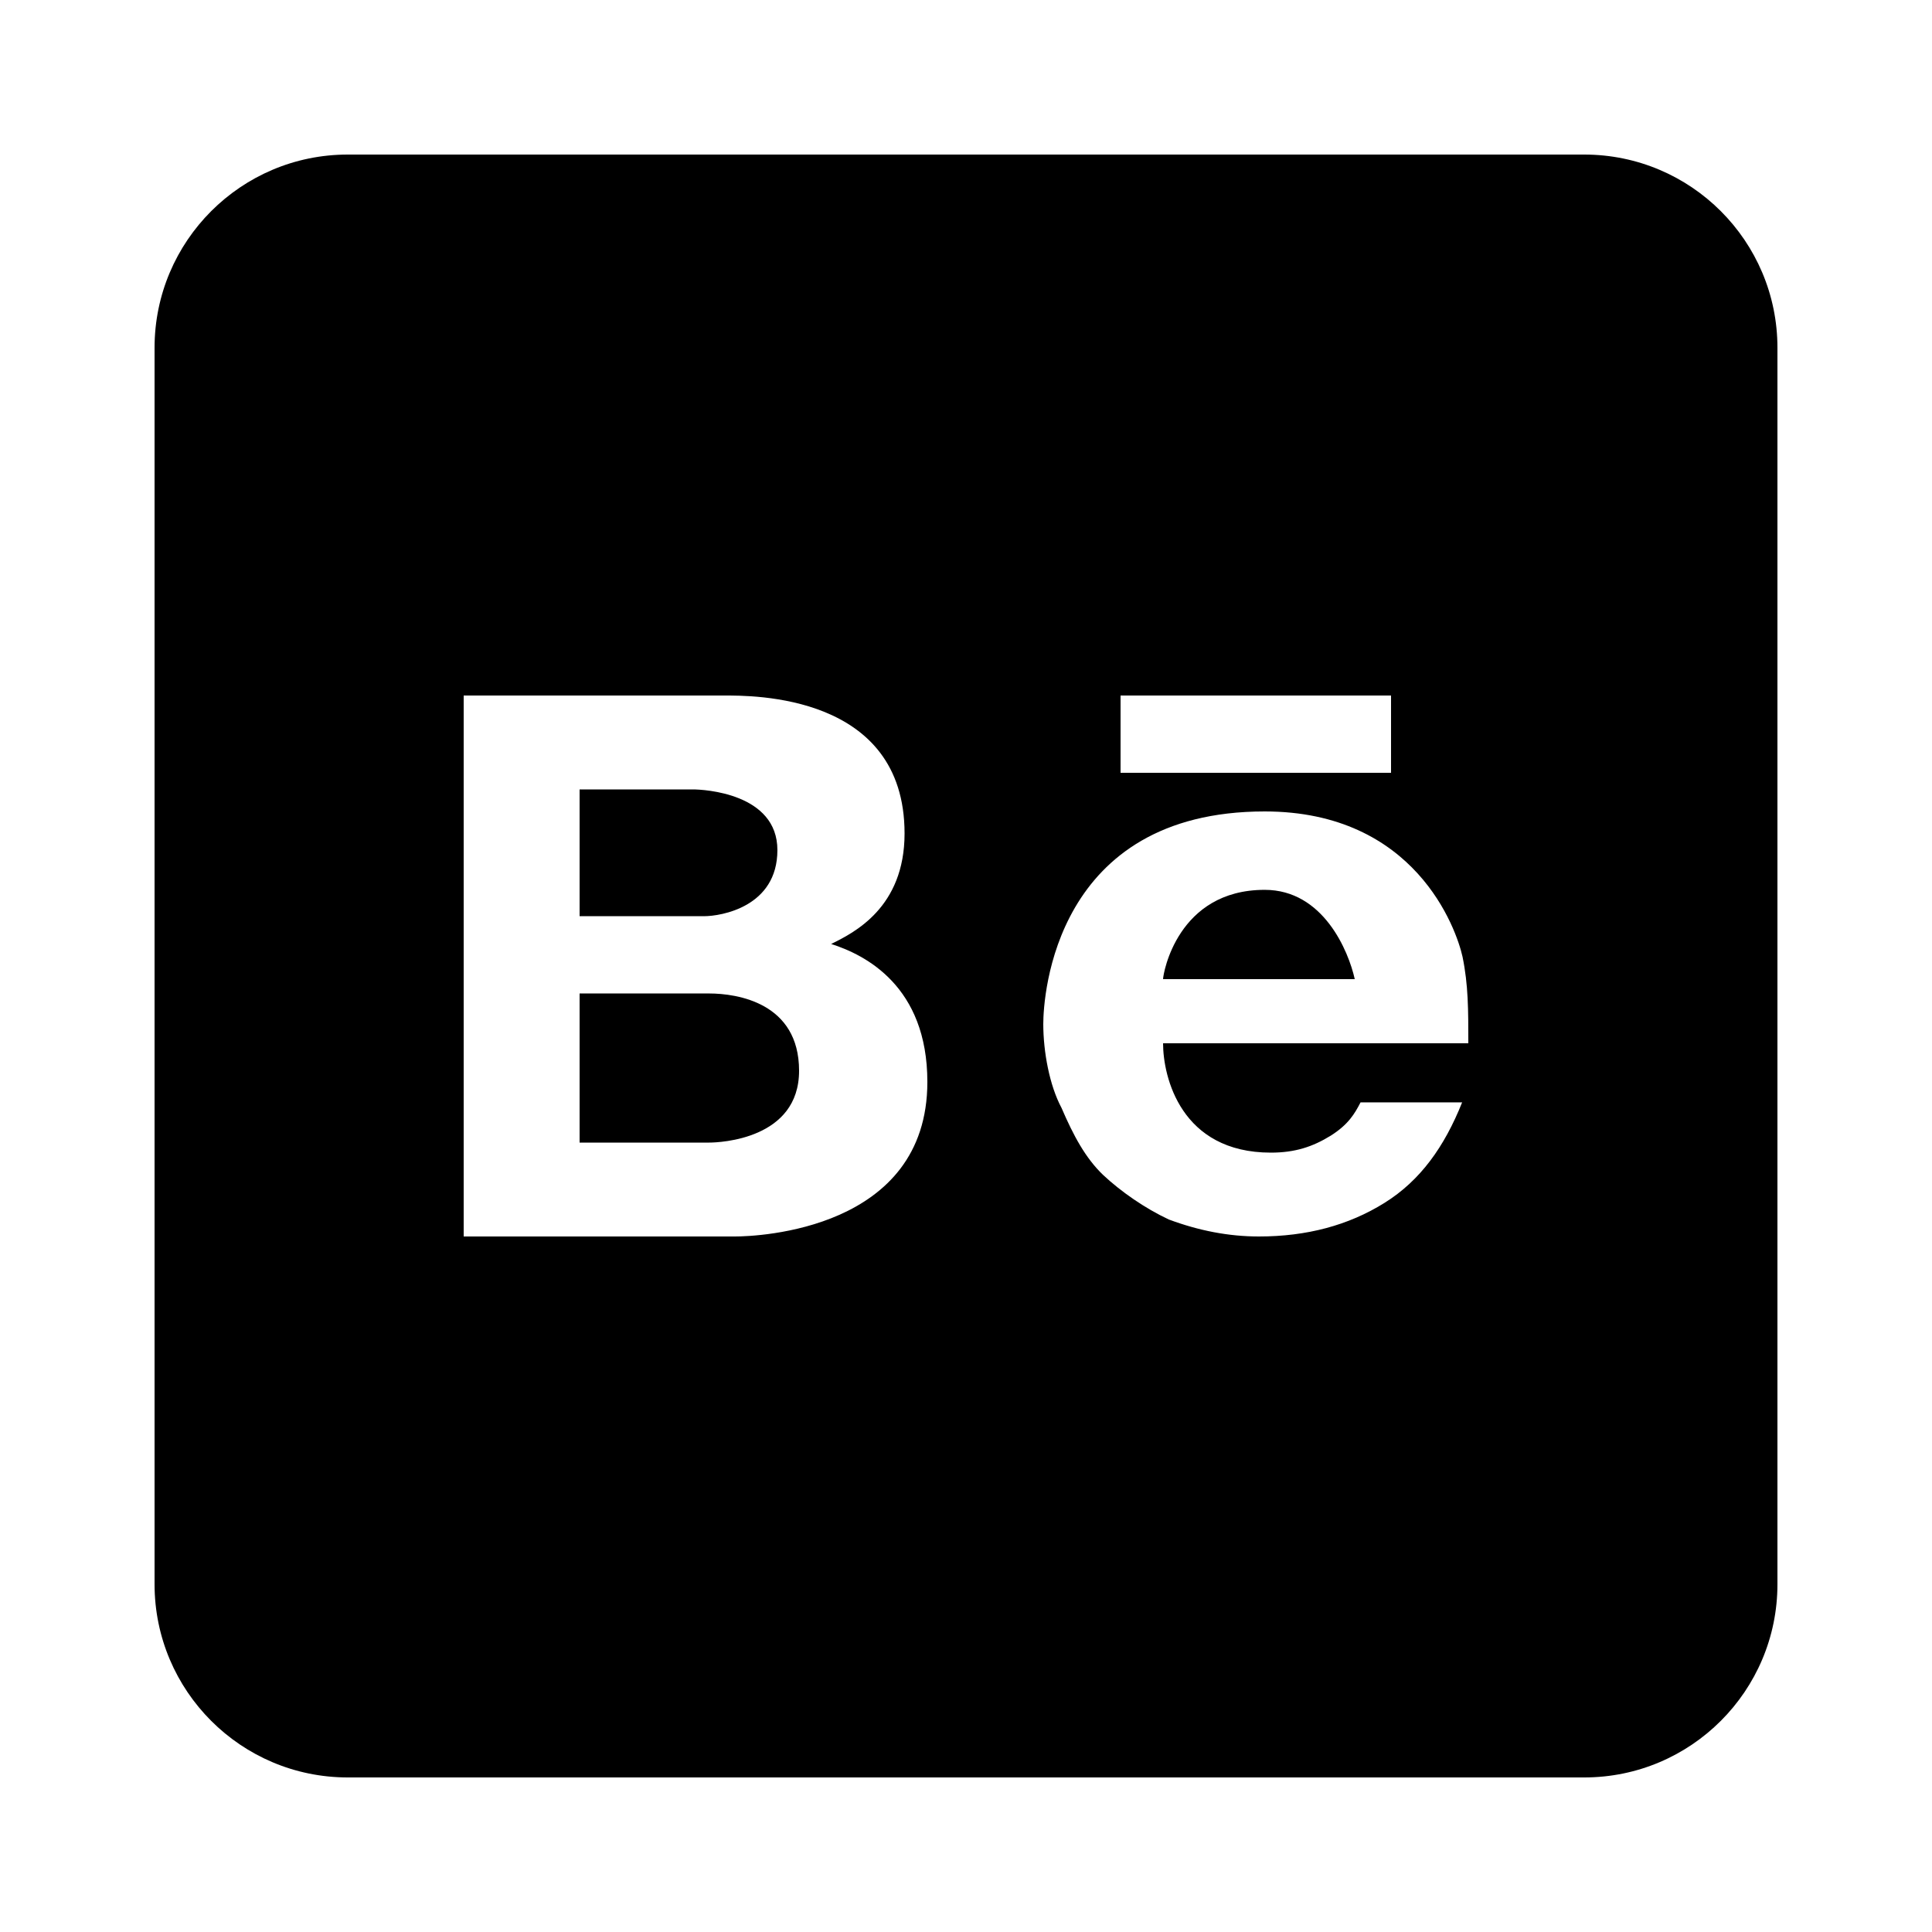
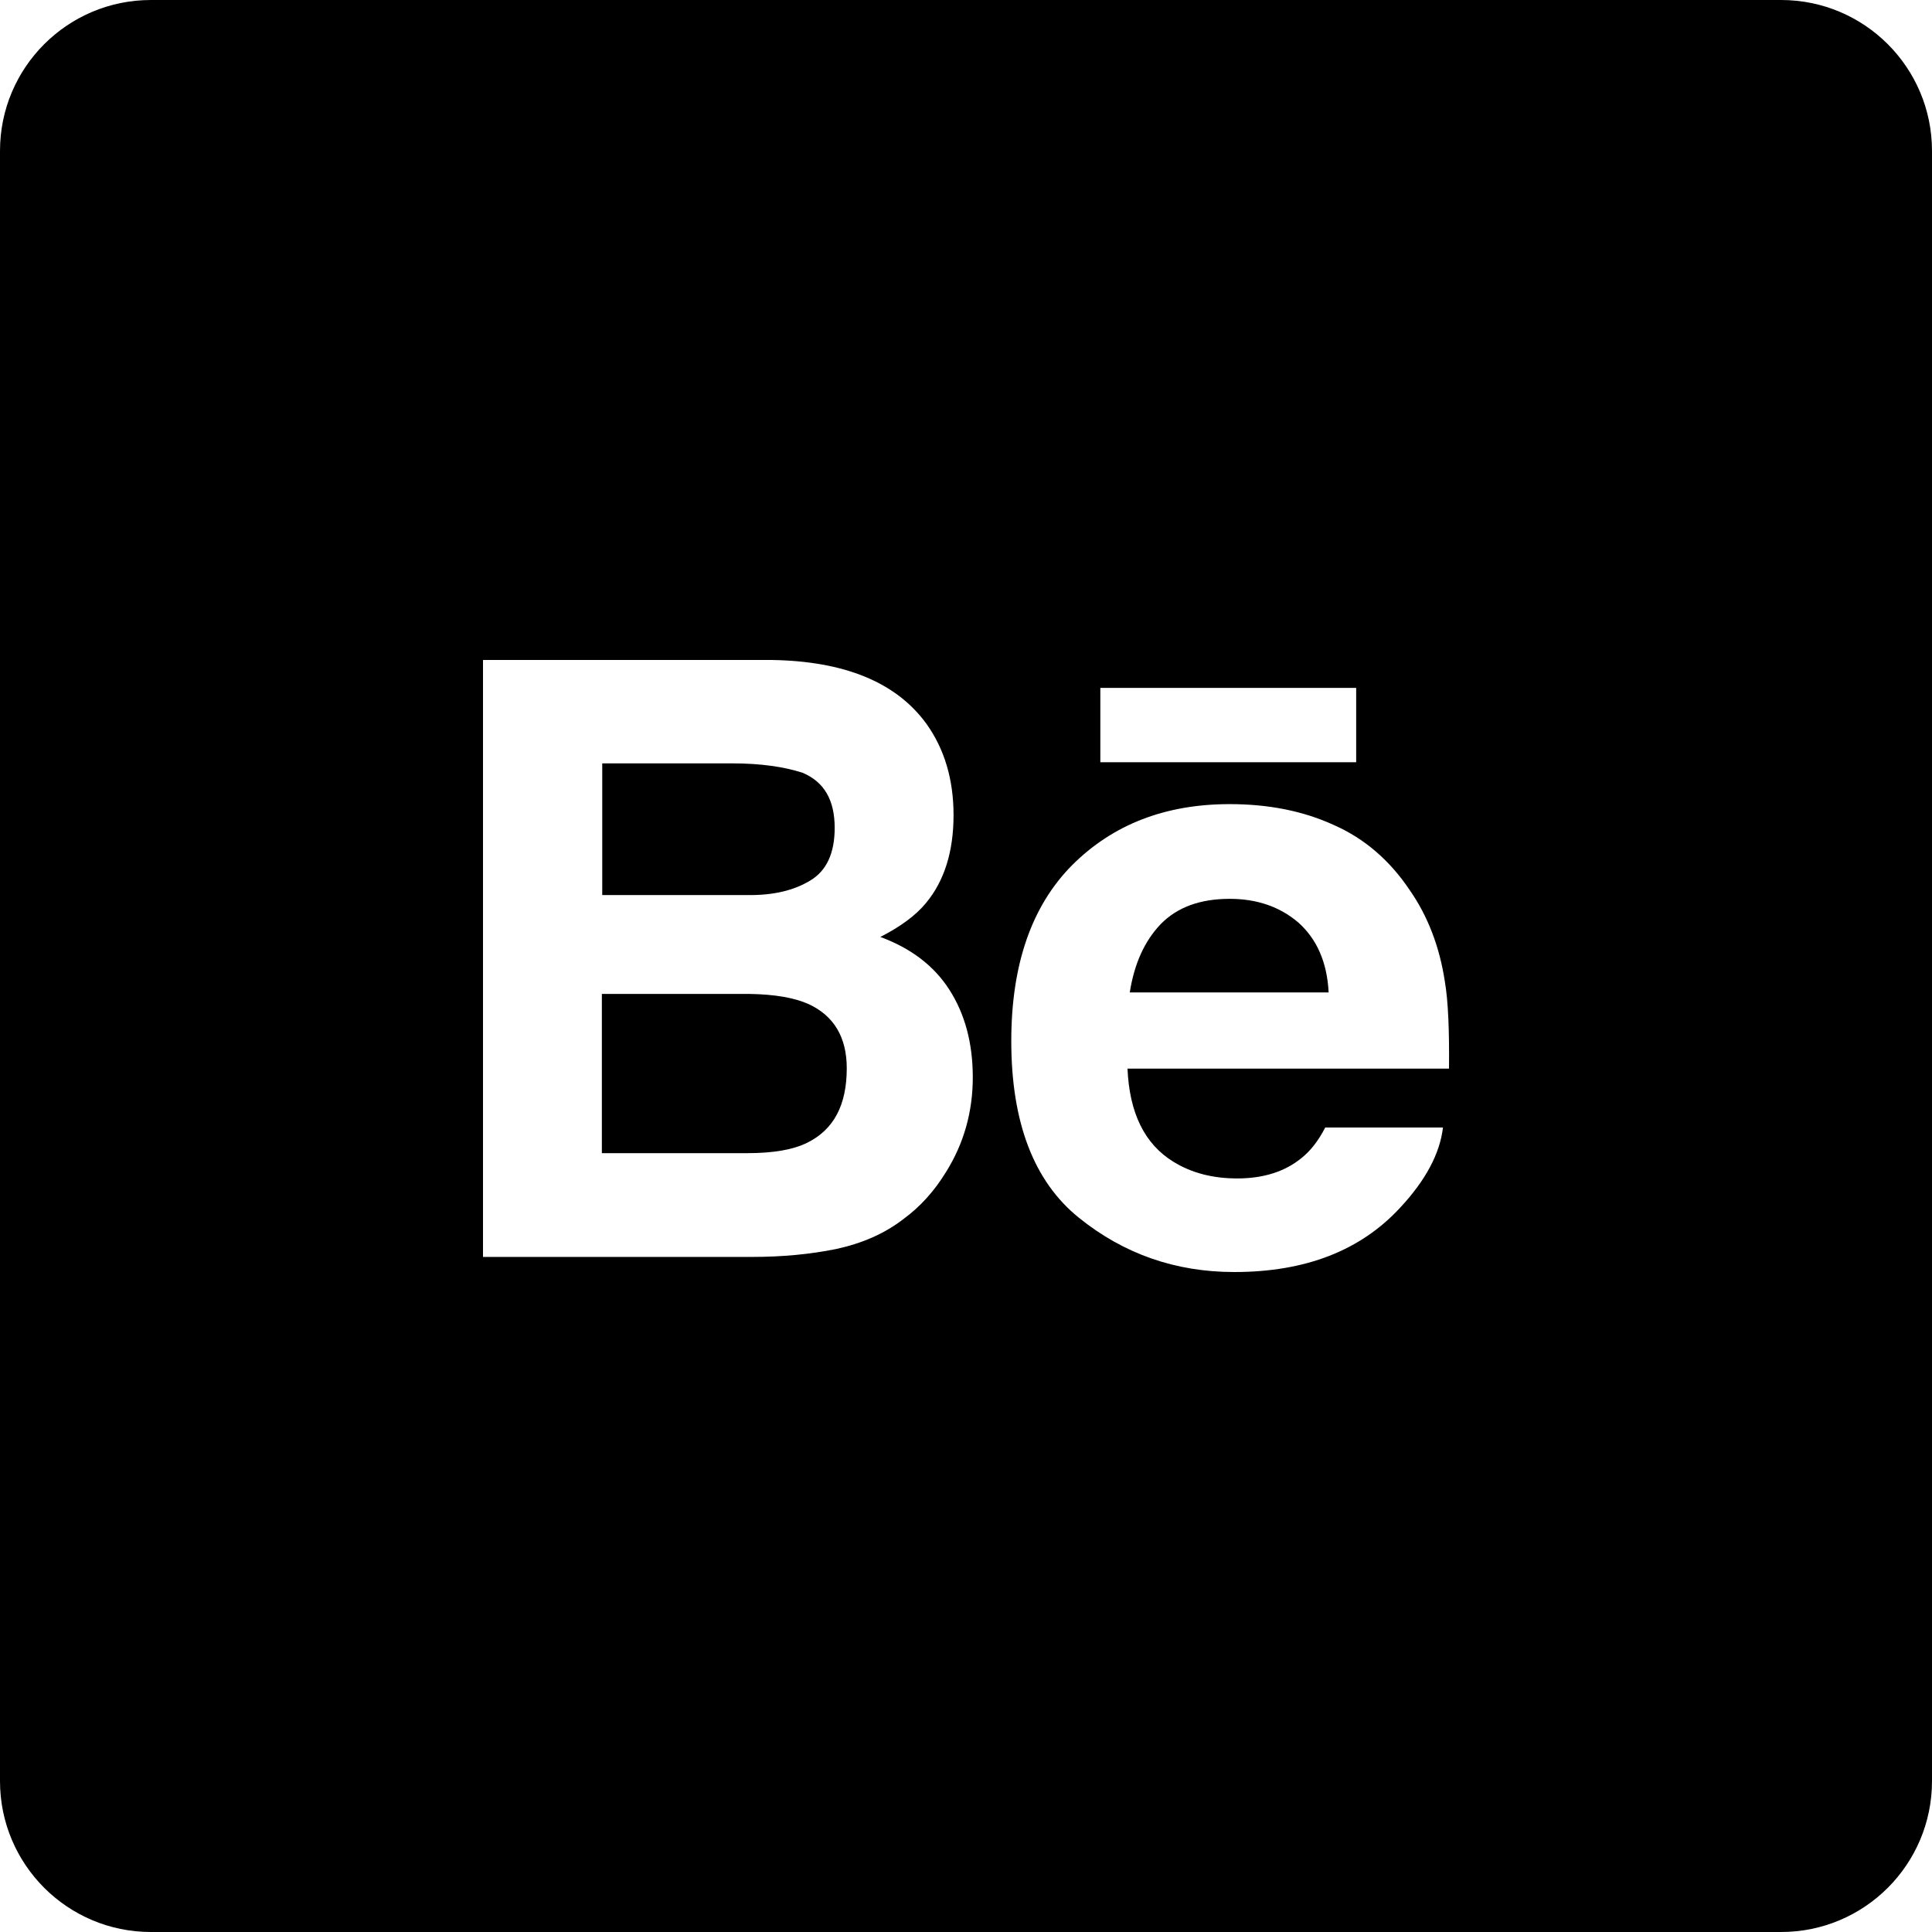
- <svg xmlns="http://www.w3.org/2000/svg" viewBox="0 0 50 50" width="100px" height="100px">
-   <path d="M 9 4 C 6.24 4 4 6.24 4 9 L 4 41 C 4 43.76 6.24 46 9 46 L 41 46 C 43.76 46 46 43.76 46 41 L 46 9 C 46 6.24 43.76 4 41 4 L 9 4 z M 12 18 L 18.73 18 C 19.46 18 23.41 17.95 23.41 21.57 C 23.41 23.49 22.1 24.14 21.51 24.43 C 22.39 24.71 24 25.52 24 28 C 24 31.83 19.61 32 19.02 32 L 12 32 L 12 18 z M 29 18 L 36 18 L 36 20 L 29 20 L 29 18 z M 15 20.43 L 15 23.711 L 18.221 23.711 C 18.661 23.711 20.119 23.47 20.119 22 C 20.119 20.53 18.22 20.43 17.93 20.43 L 15 20.43 z M 32.73 21 C 36.63 21 37.69 24.04 37.85 24.76 C 38 25.49 38 26.13 38 27 L 30.1 27 C 30.1 27.87 30.561 29.83 32.891 29.83 C 33.511 29.83 33.969 29.681 34.439 29.391 C 34.899 29.101 35.061 28.819 35.211 28.529 L 37.84 28.529 C 37.38 29.679 36.76 30.551 35.83 31.131 C 34.9 31.711 33.82 32 32.58 32 C 31.8 32 31.03 31.851 30.25 31.561 C 29.63 31.271 29.011 30.84 28.551 30.41 C 28.091 29.97 27.781 29.39 27.471 28.67 C 27.161 28.09 27 27.22 27 26.5 C 27 25.78 27.29 21 32.73 21 z M 32.73 23.029 C 30.47 23.029 30.1 25.2 30.1 25.34 L 35.061 25.34 C 34.901 24.62 34.25 23.029 32.73 23.029 z M 15 25.711 L 15 29.57 L 18.352 29.57 C 18.641 29.57 20.68 29.481 20.68 27.711 C 20.68 25.951 19.078 25.711 18.352 25.711 L 15 25.711 z" />
+ <svg xmlns="http://www.w3.org/2000/svg" fill="#000000" height="800px" width="800px" version="1.1" id="Layer_1" viewBox="0 0 512 512" xml:space="preserve">
+   <g>
+     <path d="M214.8,233.3c4.3-2.6,6.4-7.3,6.4-13.9c0-7.4-2.8-12.2-8.5-14.6c-4.9-1.6-11.1-2.5-18.7-2.5h-34.4v34.9H198   C204.9,237.3,210.4,236,214.8,233.3z" />
+     <path d="M344.1,244.5c-4.9-4.2-11-6.3-18.2-6.3c-7.8,0-13.9,2.2-18.3,6.7c-4.3,4.5-7,10.5-8.2,18.1h52.7   C351.7,254.9,348.9,248.8,344.1,244.5z" />
+     <path d="M472,0H40C17.9,0,0,17.9,0,40v432c0,22.1,17.9,40,40,40h432c22.1,0,40-17.9,40-40V40C512,17.9,494.1,0,472,0z M291.6,182.3   h67.8V202h-67.8L291.6,182.3L291.6,182.3z M250.7,310.6c-3,4.9-6.7,9.1-11.2,12.4c-5,3.9-11,6.5-17.9,8c-6.9,1.4-14.3,2.1-22.4,2.1   H128V174.9h76.5c19.3,0.3,33,5.9,41,16.9c4.8,6.7,7.2,14.8,7.2,24.2c0,9.6-2.4,17.4-7.3,23.3c-2.7,3.3-6.8,6.3-12.1,9   c8.1,3,14.2,7.6,18.3,14s6.2,14.1,6.2,23.2C257.8,294.7,255.4,303.1,250.7,310.6z M384,283.2h-85.2c0.5,11.7,4.5,20,12.2,24.7   c4.7,2.9,10.3,4.4,16.9,4.4c6.9,0,12.6-1.8,17-5.4c2.4-1.9,4.5-4.6,6.3-8.1h31.2c-0.8,6.9-4.6,14-11.3,21.2   c-10.5,11.4-25.1,17.1-44,17.1c-15.6,0-29.3-4.8-41.2-14.4c-11.9-9.6-17.9-25.2-17.9-46.8c0-20.3,5.4-35.8,16.1-46.6   c10.8-10.8,24.7-16.2,41.8-16.2c10.2,0,19.4,1.8,27.5,5.5c8.2,3.6,14.9,9.4,20.2,17.3c4.8,6.9,7.9,15,9.3,24.2   C383.8,265.4,384.1,273.1,384,283.2z" />
+     <path d="M214.3,266.1c-3.8-1.7-9-2.6-15.8-2.7h-39v42.2H198c6.9,0,12.2-0.9,16-2.8c7-3.5,10.4-10,10.4-19.7   C224.4,274.9,221,269.2,214.3,266.1z" />
+   </g>
</svg>
